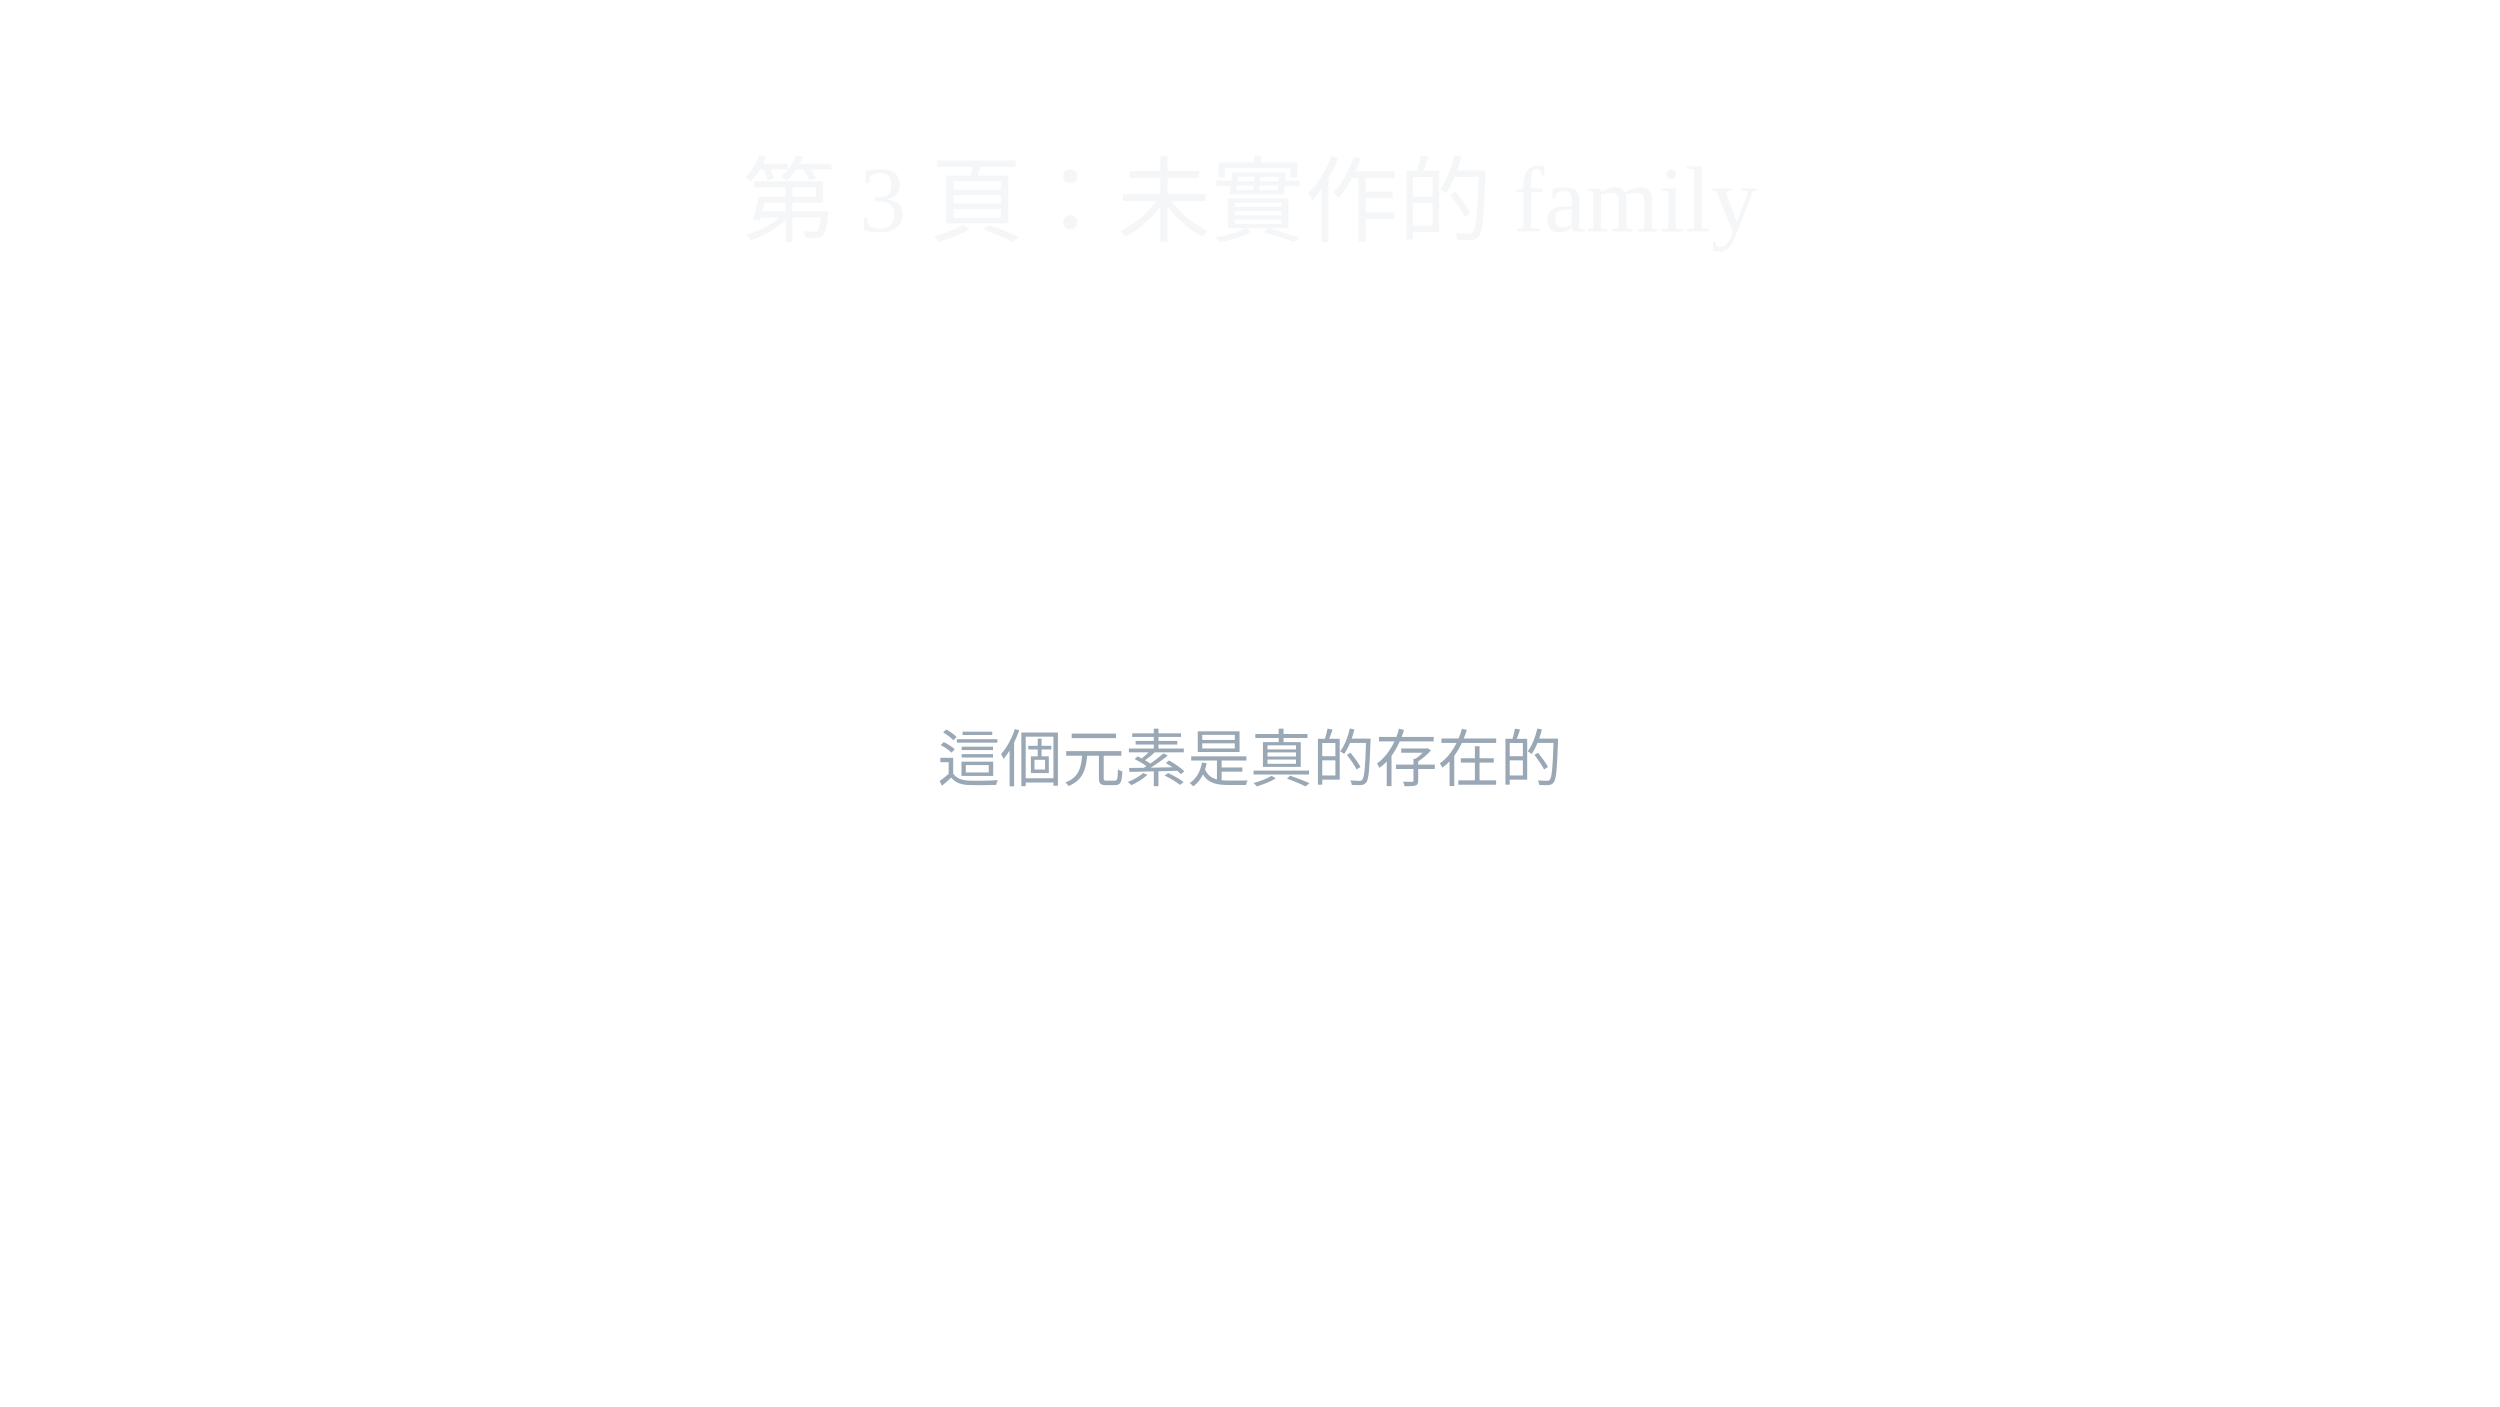
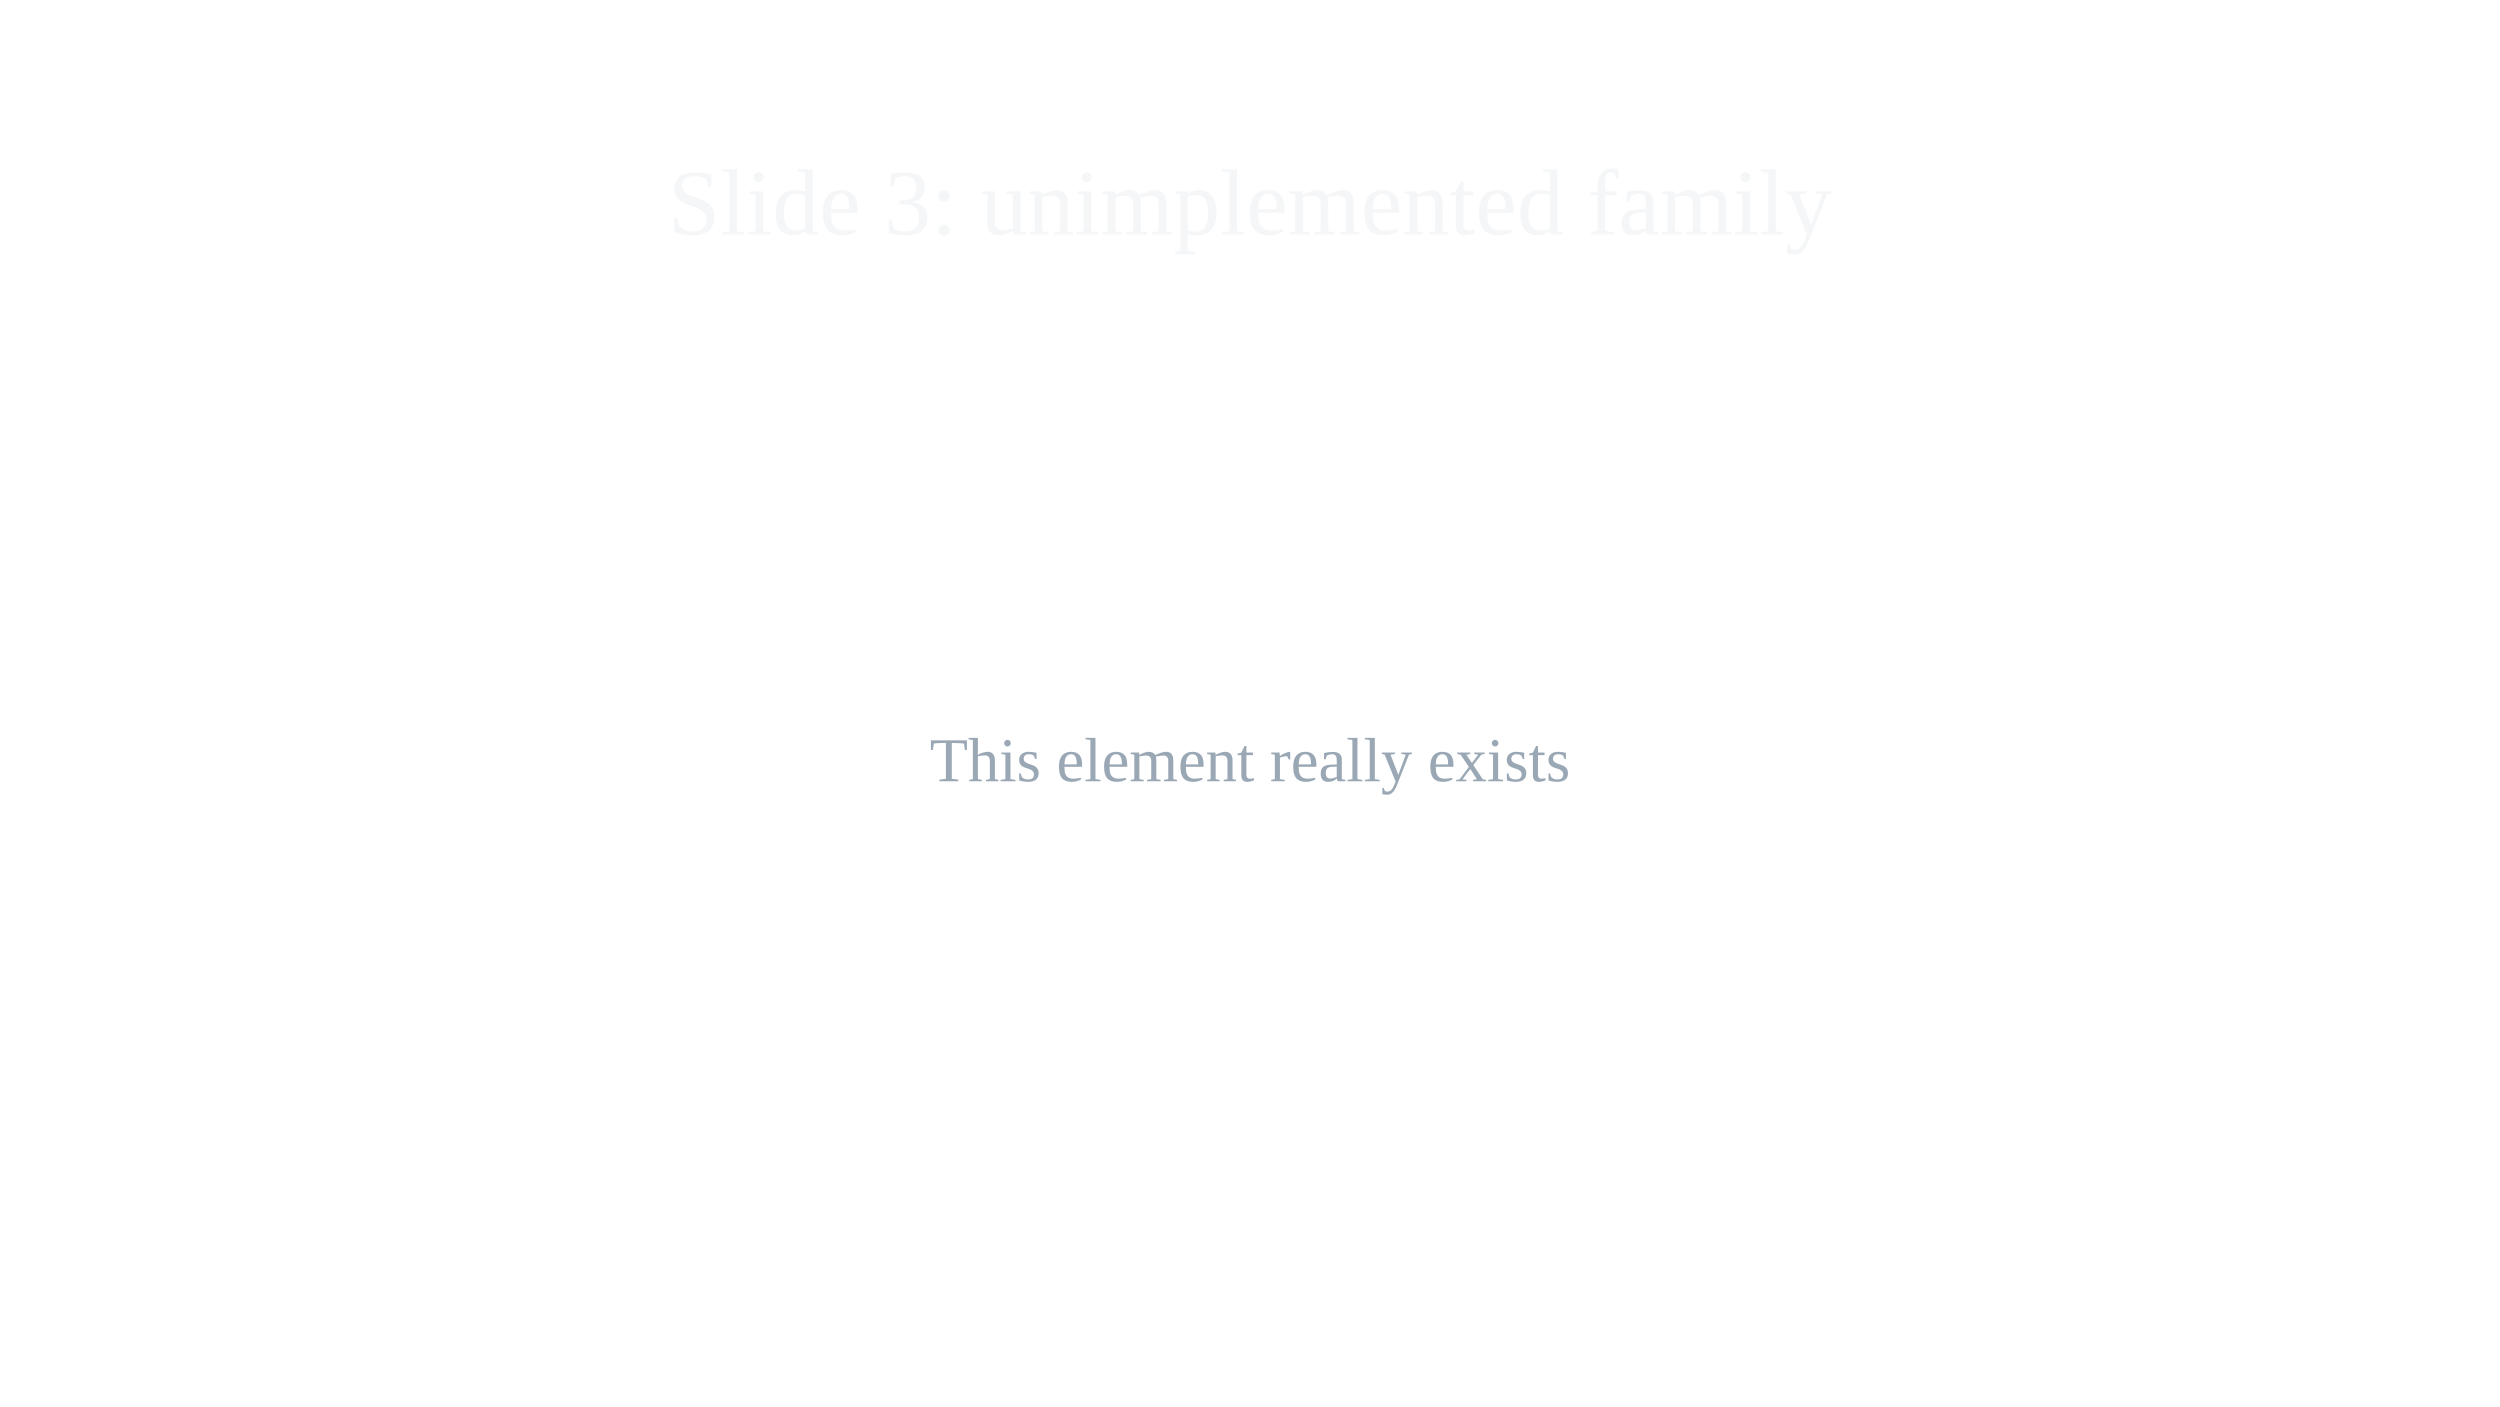
<svg xmlns="http://www.w3.org/2000/svg" style="background-color:#101418" viewBox="0 0 1280 720">
-   <text id="el-broken-title-3" x="640" y="120" text-anchor="middle" font-size="48" fill="#f4f6f8">第 3 頁：未實作的 family</text>
-   <text id="el-emphasis-target" x="640" y="400" text-anchor="middle" font-size="32" fill="#9aa7b4">這個元素是真的存在的</text>
+   <text id="el-broken-title-3" x="640" y="120" text-anchor="middle" font-size="48" fill="#f4f6f8">Slide 3: unimplemented family</text>
+   <text id="el-emphasis-target" x="640" y="400" text-anchor="middle" font-size="32" fill="#9aa7b4">This element really exists</text>
</svg>
